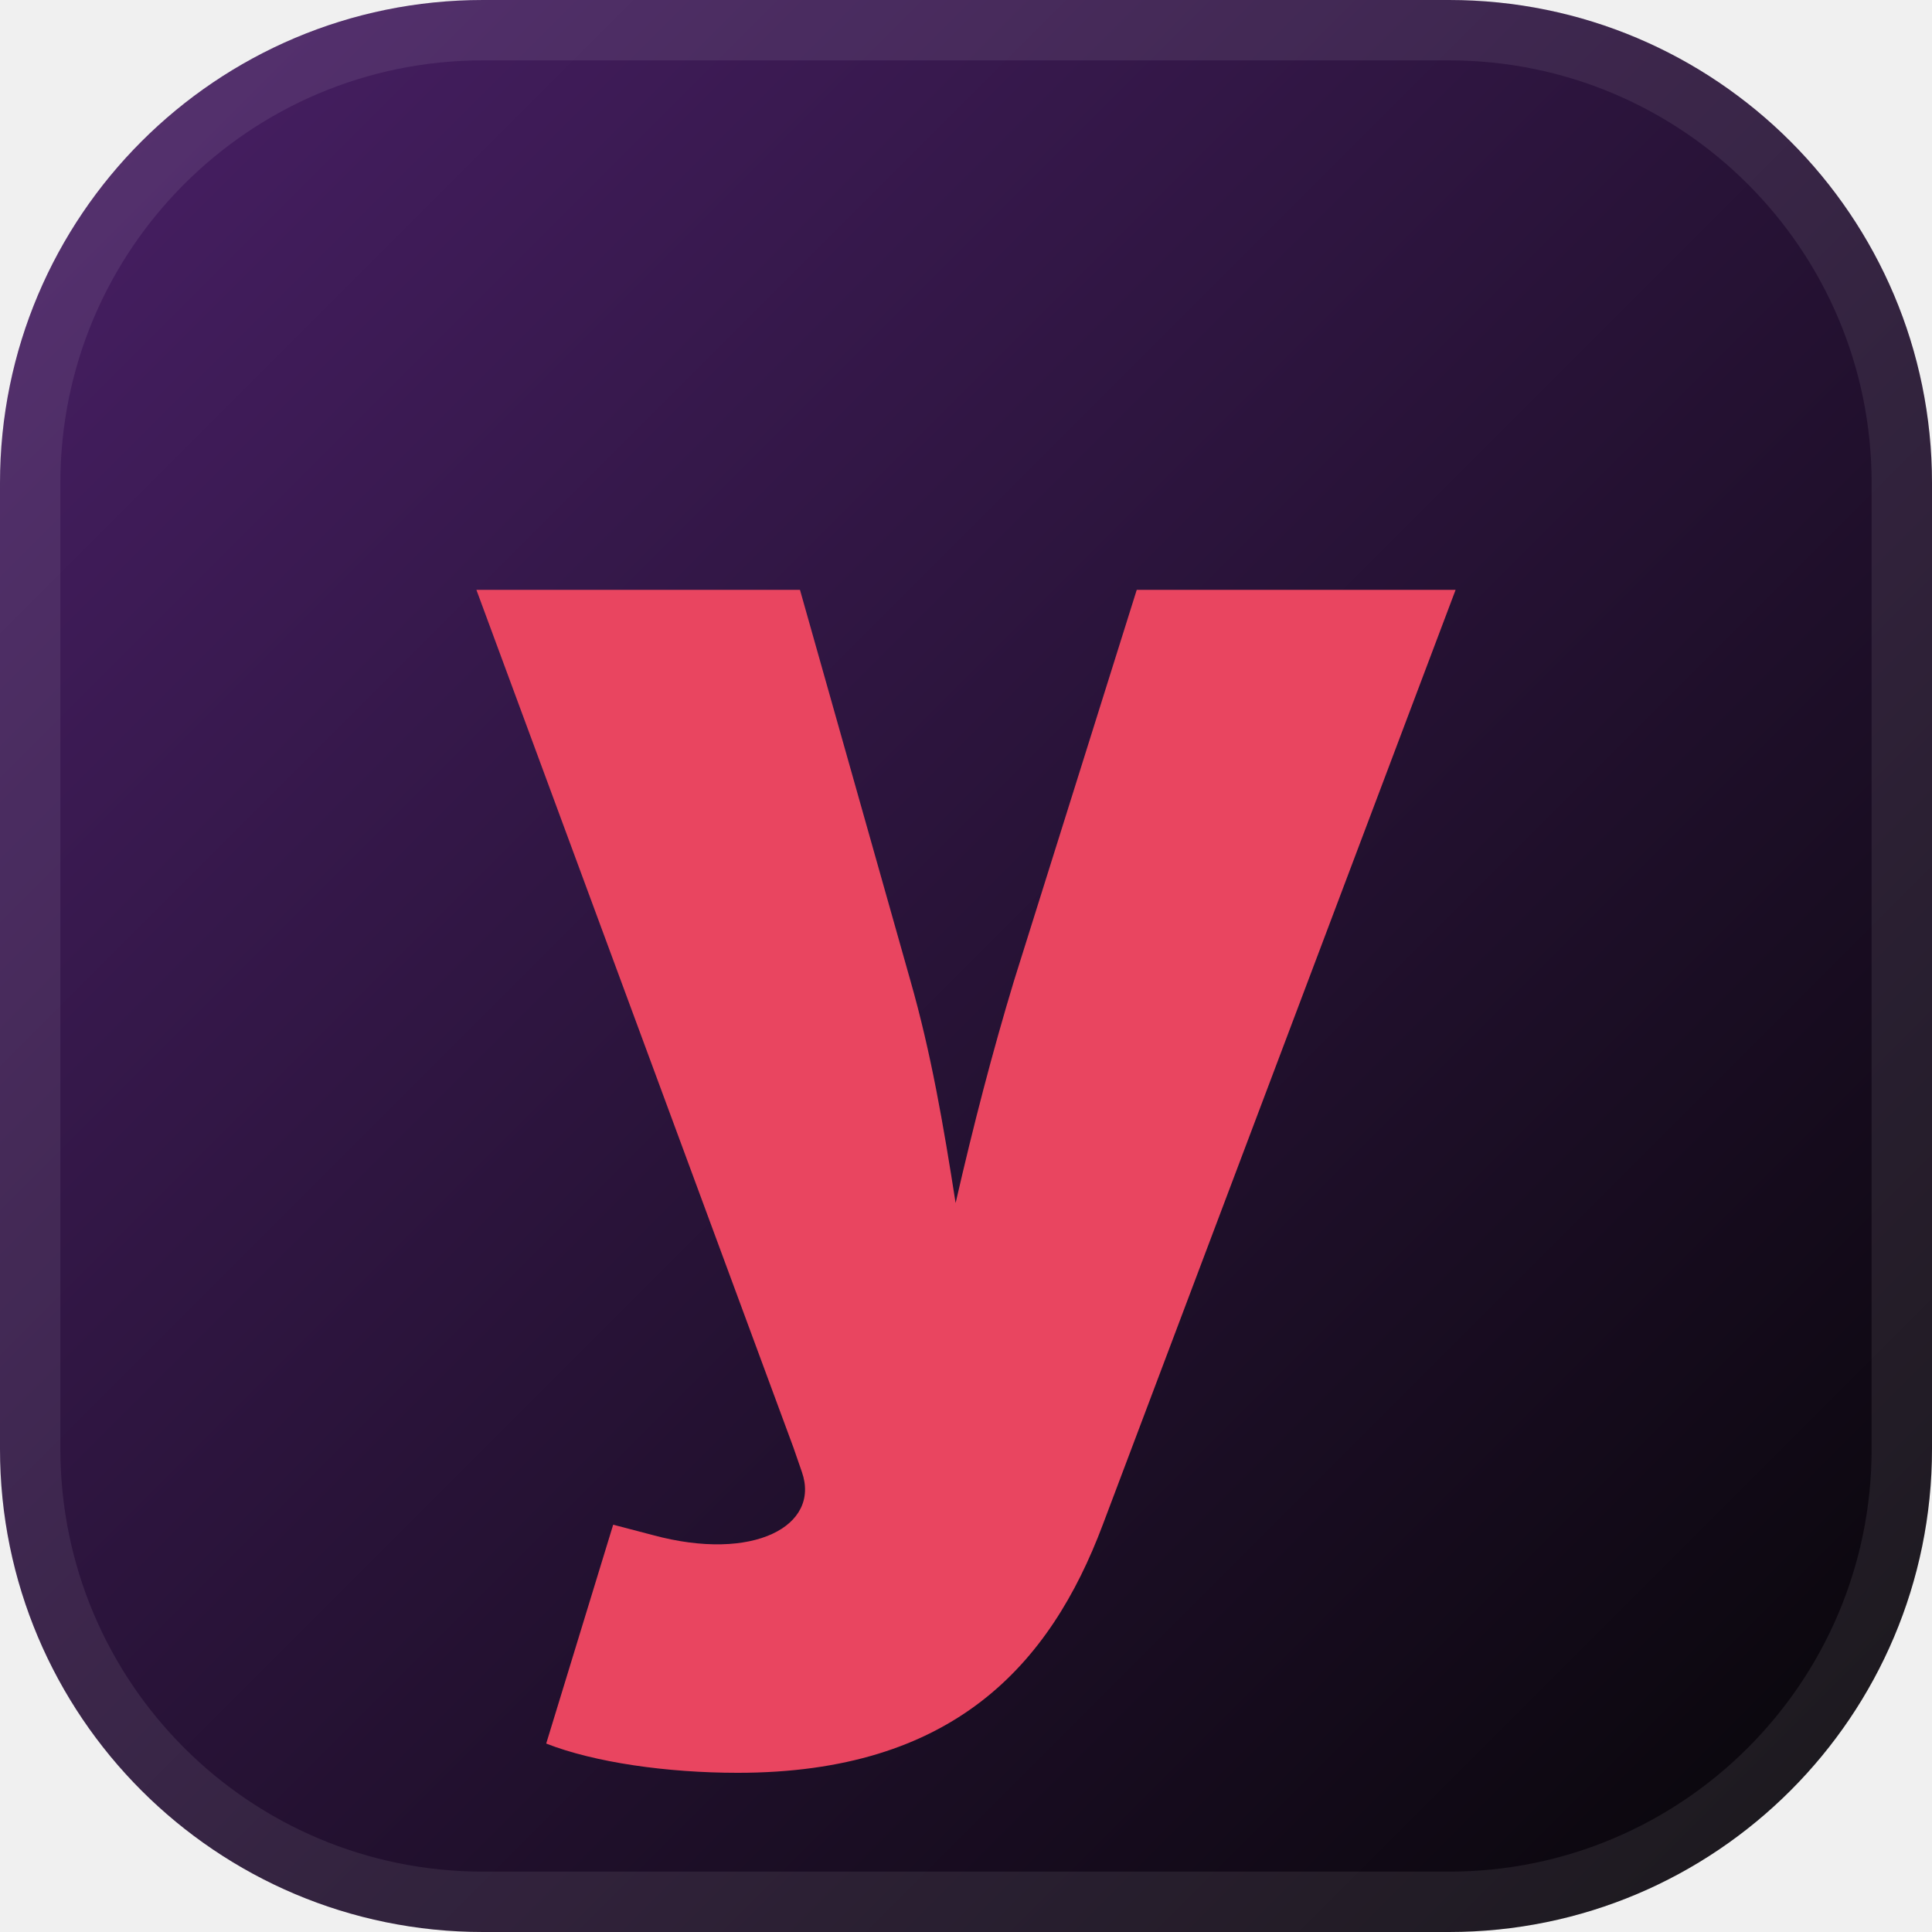
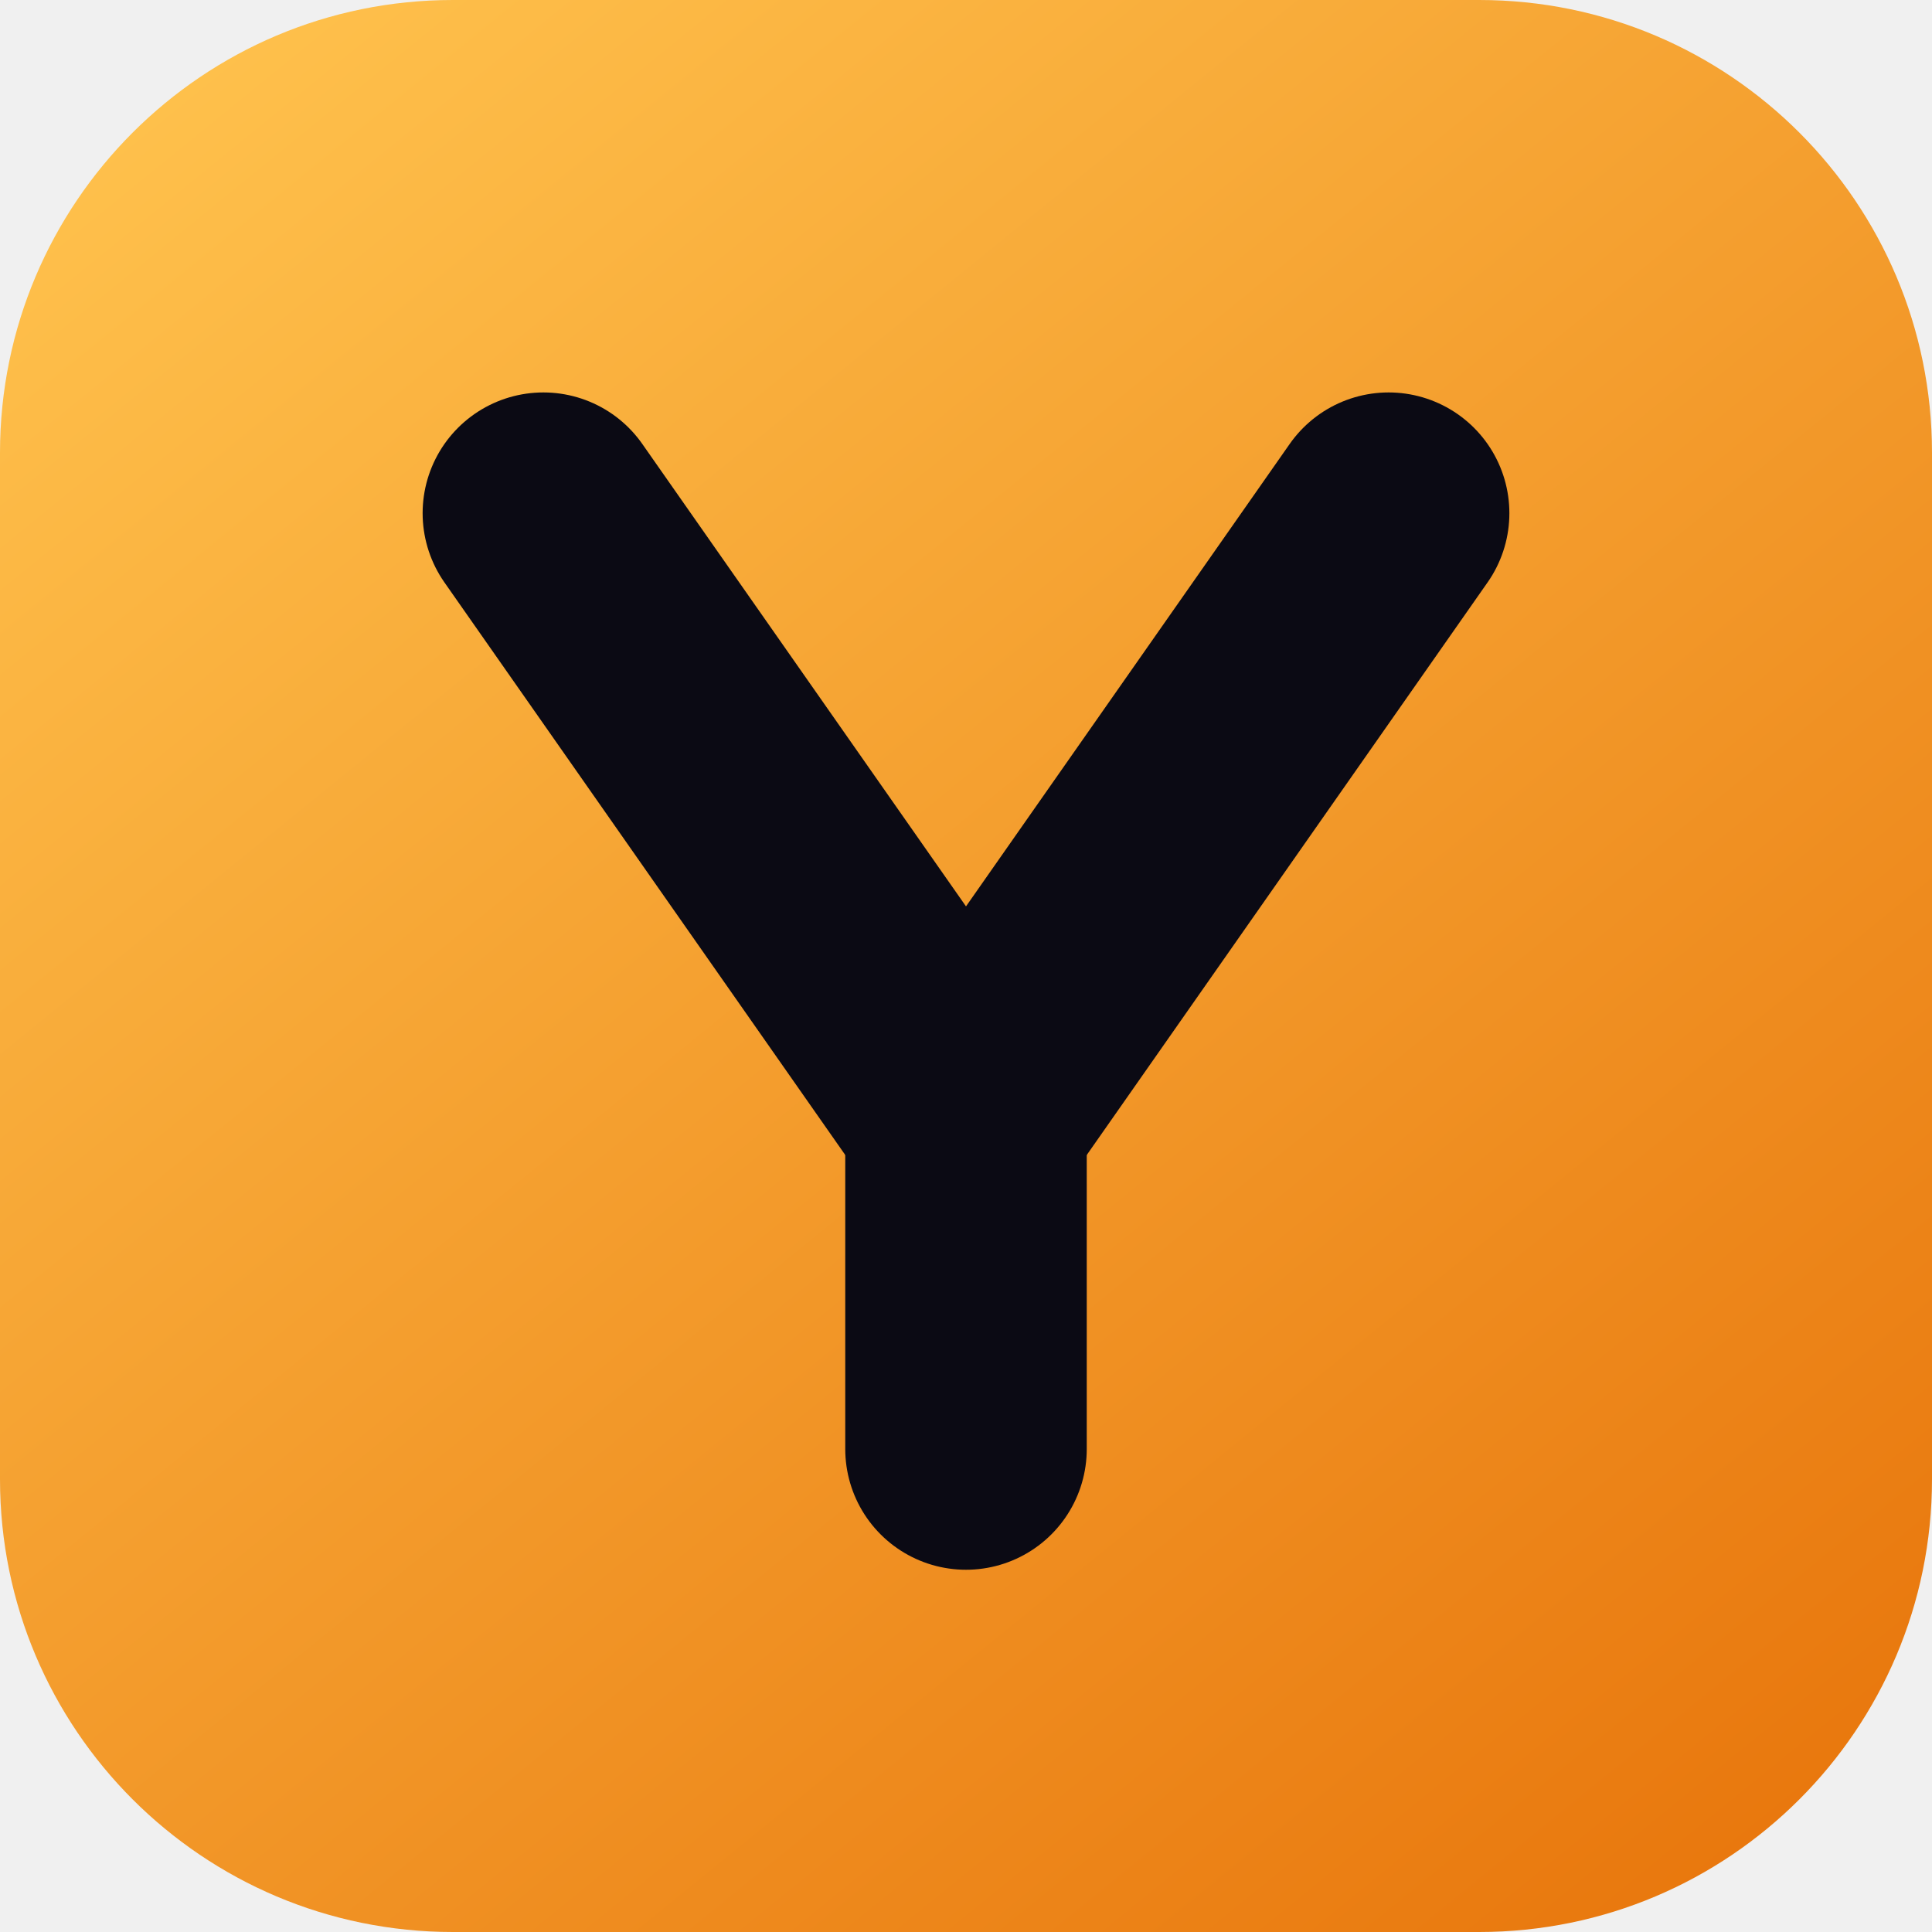
- <svg xmlns="http://www.w3.org/2000/svg" viewBox="0 0 32 32">
+ <svg xmlns="http://www.w3.org/2000/svg" viewBox="0 0 64 64" role="img" aria-label="Yames">
  <defs>
-     <linearGradient id="bg" x1="0" y1="0" x2="1" y2="1">
-       <stop offset="0%" stop-color="#4a2068" />
-       <stop offset="100%" stop-color="#050505" />
+     <linearGradient id="tile" gradientUnits="userSpaceOnUse" x1="6" y1="0" x2="58" y2="64">
+       <stop offset="0%" stop-color="#FFC24D" />
+       <stop offset="100%" stop-color="#E8760C" />
    </linearGradient>
  </defs>
-   <rect width="32" height="32" rx="8" fill="url(#bg)" />
-   <rect x="0.5" y="0.5" width="31" height="31" rx="7.5" fill="none" stroke="#ffffff" stroke-opacity="0.08" />
-   <text x="16" y="14.5" font-family="Inter, -apple-system, sans-serif" font-size="26" font-weight="900" letter-spacing="-0.03em" fill="#e94560" text-anchor="middle" dominant-baseline="central">y</text>
+   <rect width="64" height="64" rx="15" fill="url(#tile)" />
+   <g fill="none" stroke="#0B0A14" stroke-width="8" stroke-linecap="round" stroke-linejoin="round">
+     <path d="M18 17 L32 37 L46 17" />
+     <path d="M32 37 L32 48" />
+   </g>
</svg>
